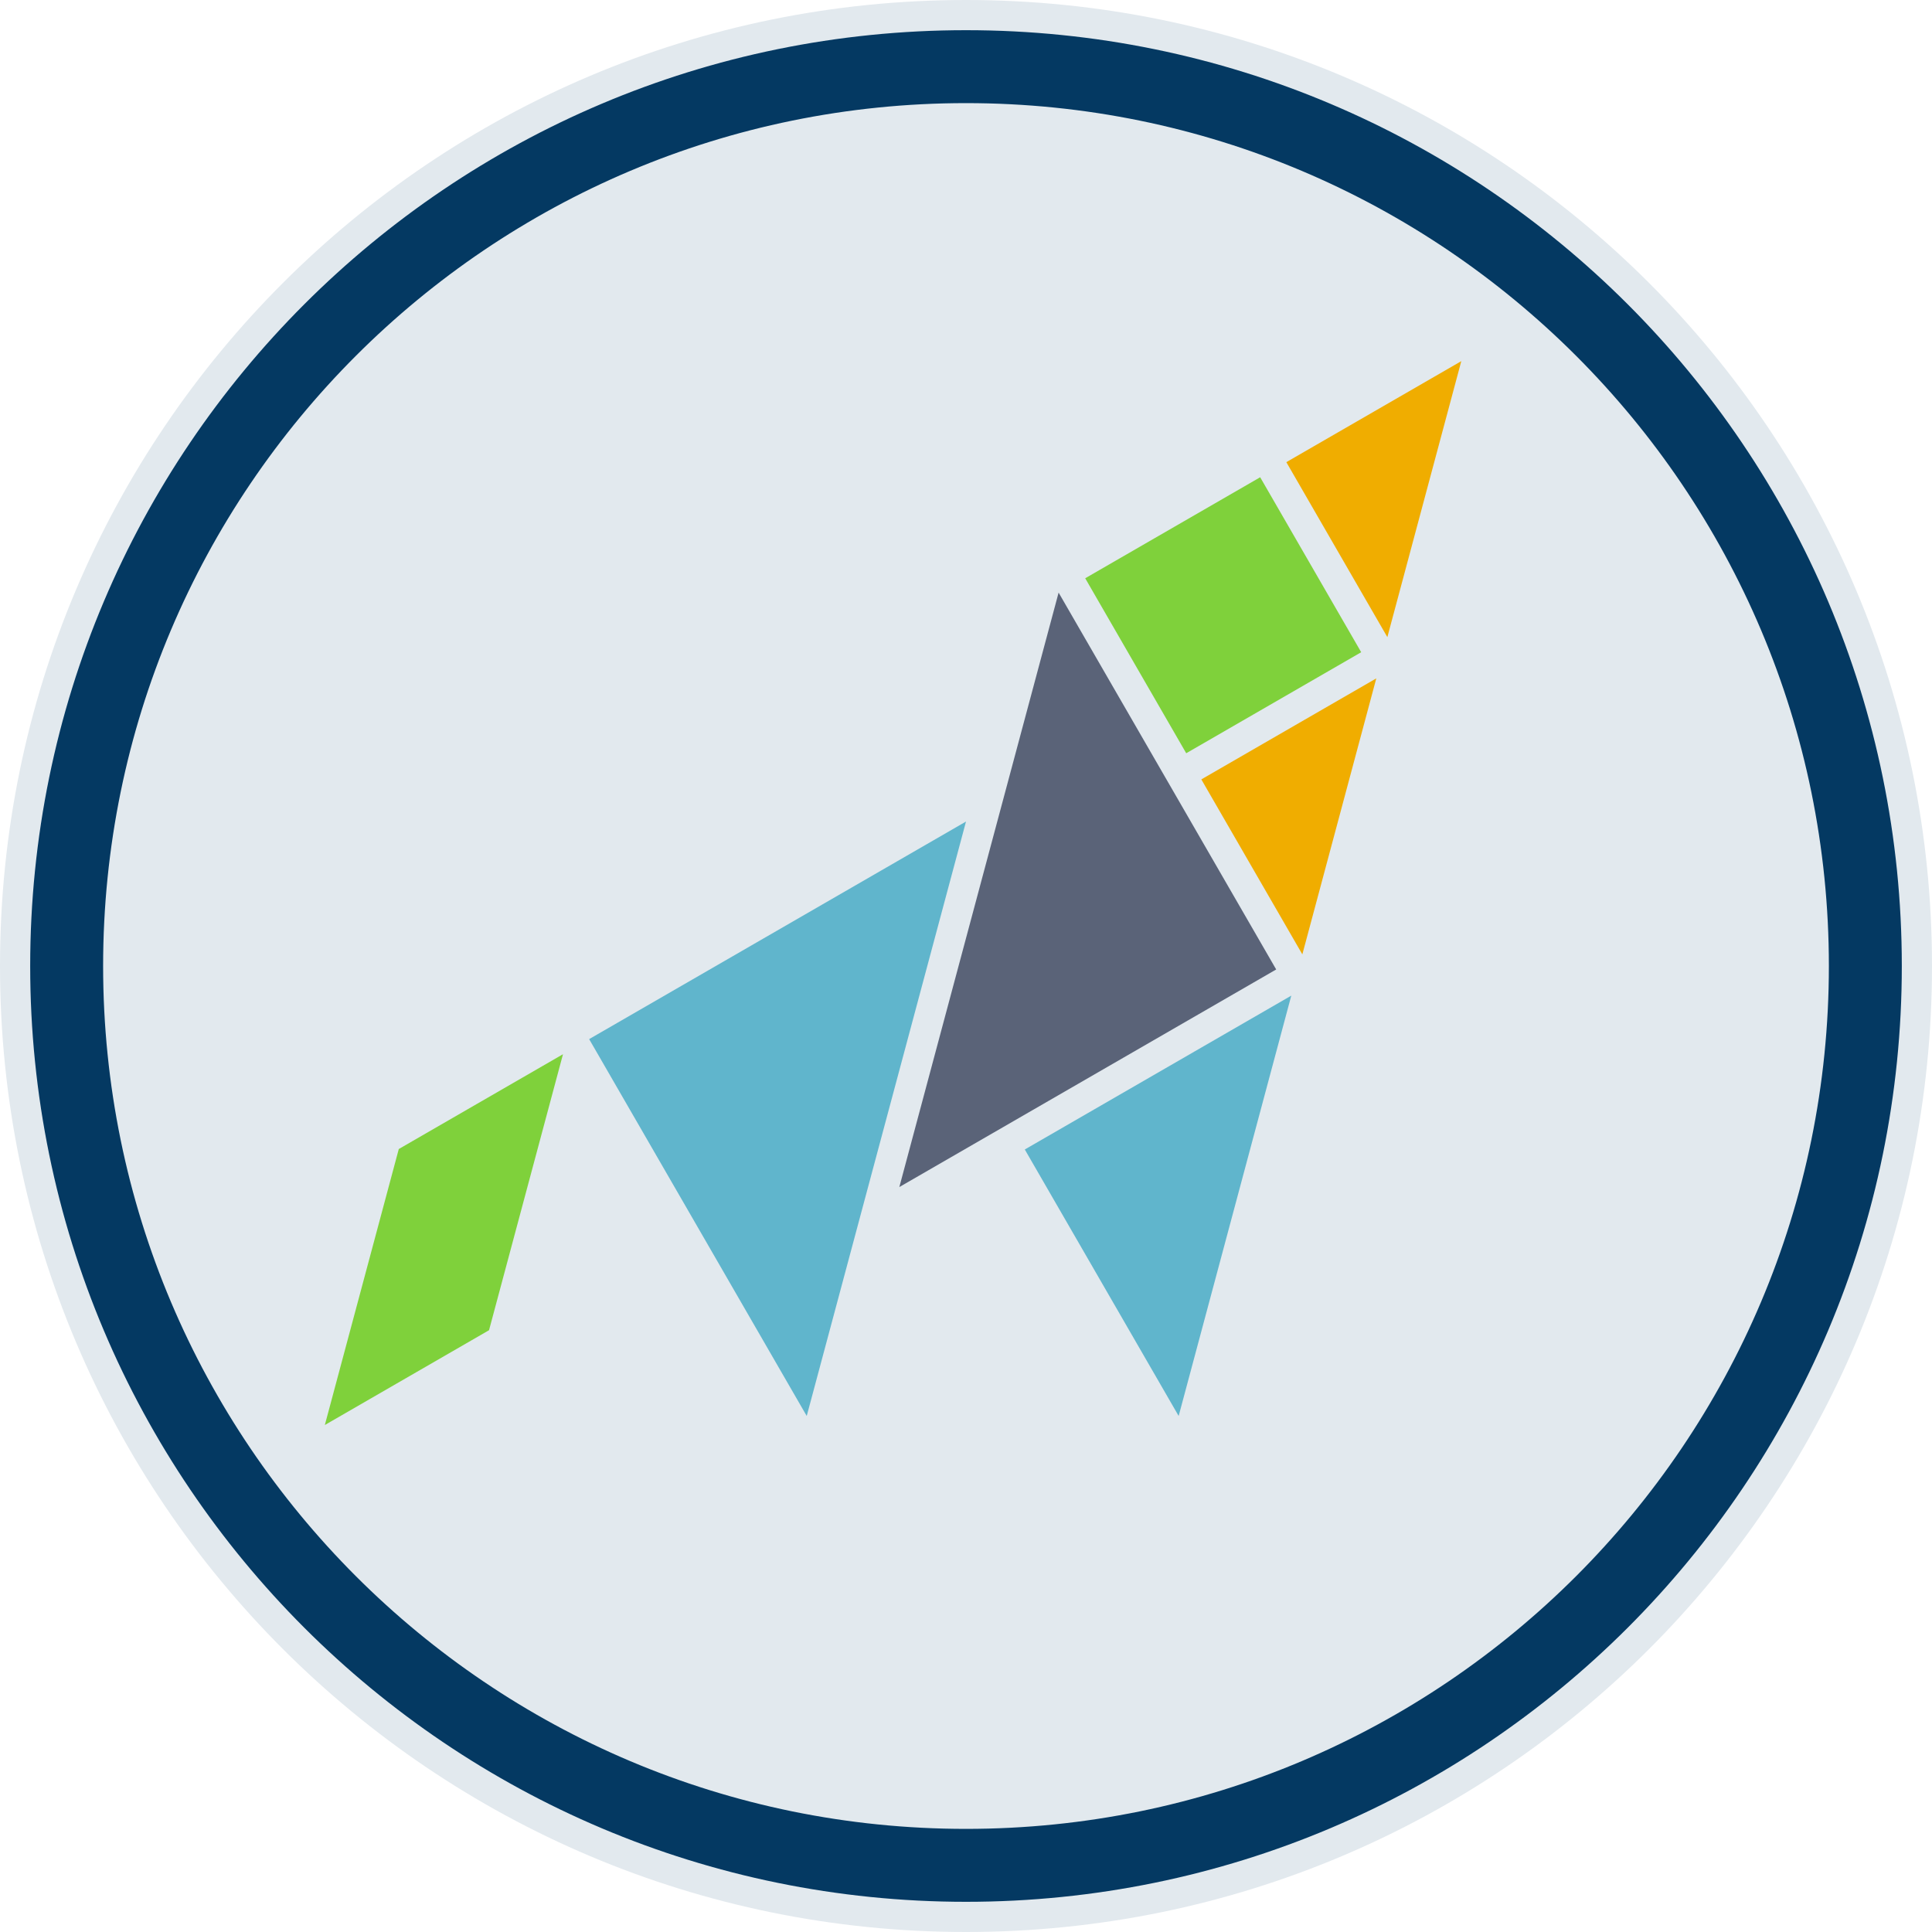
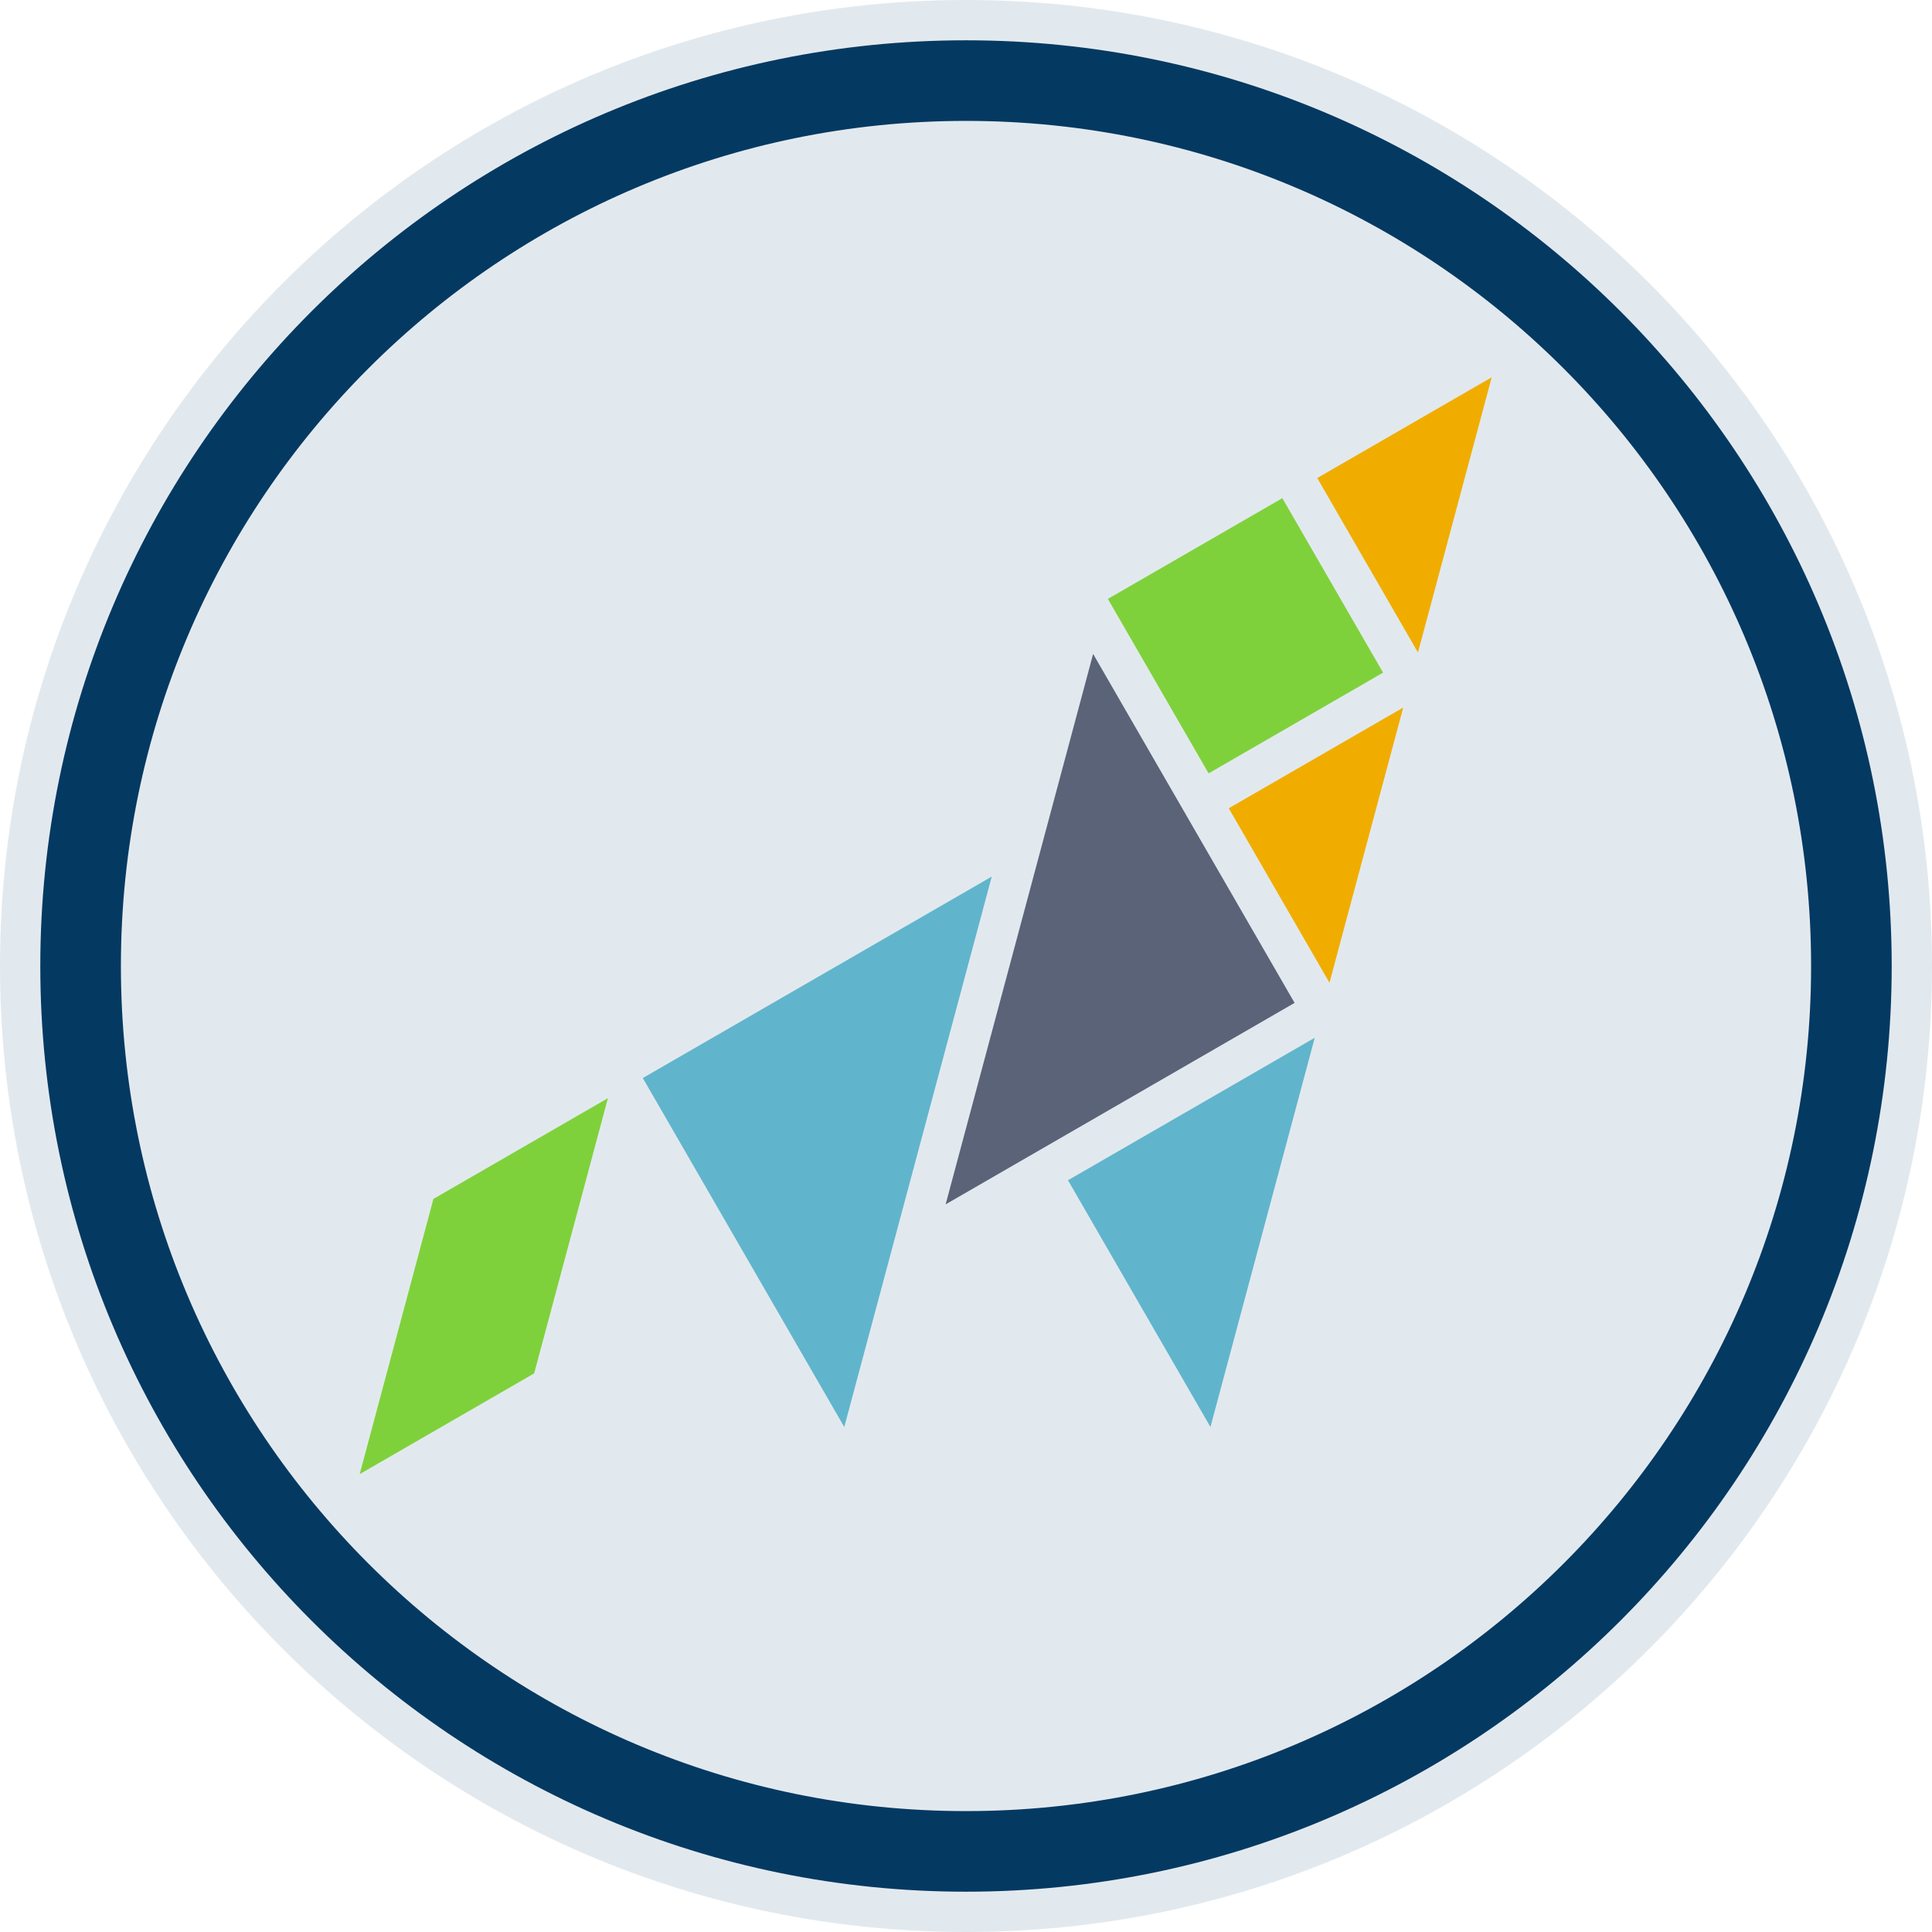
- <svg xmlns="http://www.w3.org/2000/svg" height="128" width="128" viewBox="0 0 128 128">
-   <circle r="64" cy="64" cx="64" fill="#e2e9ee" />
-   <circle r="59.584" cy="64" cx="64" fill="none" stroke="#043962" stroke-width="4.832" />
-   <g transform="matrix(0.07280866,0,0,0.07280866,103.2681,62.63028)">
-     <path d="M 280,-90 H -280 L 0,190 Z" transform="matrix(-0.258819,0.9659258,0.9659258,0.258819,-440.5973,-27.20574)" fill="#5a6378" />
-     <path d="M -198,-66 0,132 198,-66 Z" transform="matrix(0.258819,-0.9659258,-0.9659258,-0.258819,-358.329,219.9391)" fill="#60b5cc" />
-     <path d="M 130,0 0,130 -130,0 0,-130 Z" transform="matrix(0.258819,-0.9659258,-0.9659258,-0.258819,-305.2907,-300.3549)" fill="#7fd13b" />
-     <path d="M 191,-61 H -69 L -191,61 H 69 Z" transform="matrix(-0.258819,0.9659258,0.9659258,0.258819,-1014.41,267.7895)" fill="#7fd13b" />
-     <path d="M 0,86 130,-44 h -260 z" transform="rotate(105,77.75536,-271.9221)" fill="#f0ad00" />
-     <path d="M 0,86 130,-44 h -260 z" transform="matrix(0.258819,-0.9659258,-0.9659258,-0.258819,-242.1278,-128.7283)" fill="#f0ad00" />
-     <path d="M 280,-90 H -280 L 0,190 Z" transform="matrix(0.258819,-0.9659258,-0.9659258,-0.258819,-698.7306,134.5215)" fill="#60b5cc" />
+ <svg xmlns="http://www.w3.org/2000/svg" height="128" width="128" viewBox="0 0 2560 2560" version="1.1">
+   <circle r="1280" cy="1280" cx="1280" fill="#e2e9ee" />
+   <circle r="1173.2" cy="1280" cx="1280" fill="none" stroke="#043962" stroke-width="106.8" />
+   <g transform="matrix(0.2669568,0,0,0.2669568,1467.982,660.0941)">
+     <polygon transform="rotate(-120,676.6752,2682.837)" fill="#60b5cc" points="2000,2000 2000,0 0,0" />
+     <polygon transform="rotate(-120,609.2545,1985.077)" fill="#5a6378" points="2000,2000 0,2000 0,0" />
+     <polygon transform="rotate(60,433.0127,750)" fill="#7fd13b" points="1000,0 1000,1000 0,1000 0,0" />
+     <polygon transform="rotate(60,1472.238,1349.991)" fill="#f0ad00" points="1000,1000 0,1000 0,0" />
+     <polygon transform="rotate(-120,1244.334,885.08)" fill="#f0ad00" points="1000,1000 1000,0 0,0" />
+     <polygon transform="rotate(60,-1806.195,2228.459)" fill="#60b5cc" points="0,1414.2 0,0 1414.2,1414.2" />
+     <polygon transform="rotate(105,-2383.434,537.0129)" fill="#7fd13b" points="1414.2,0 2121.32,707.1 707.1,707.1 0,0" />
  </g>
</svg>
